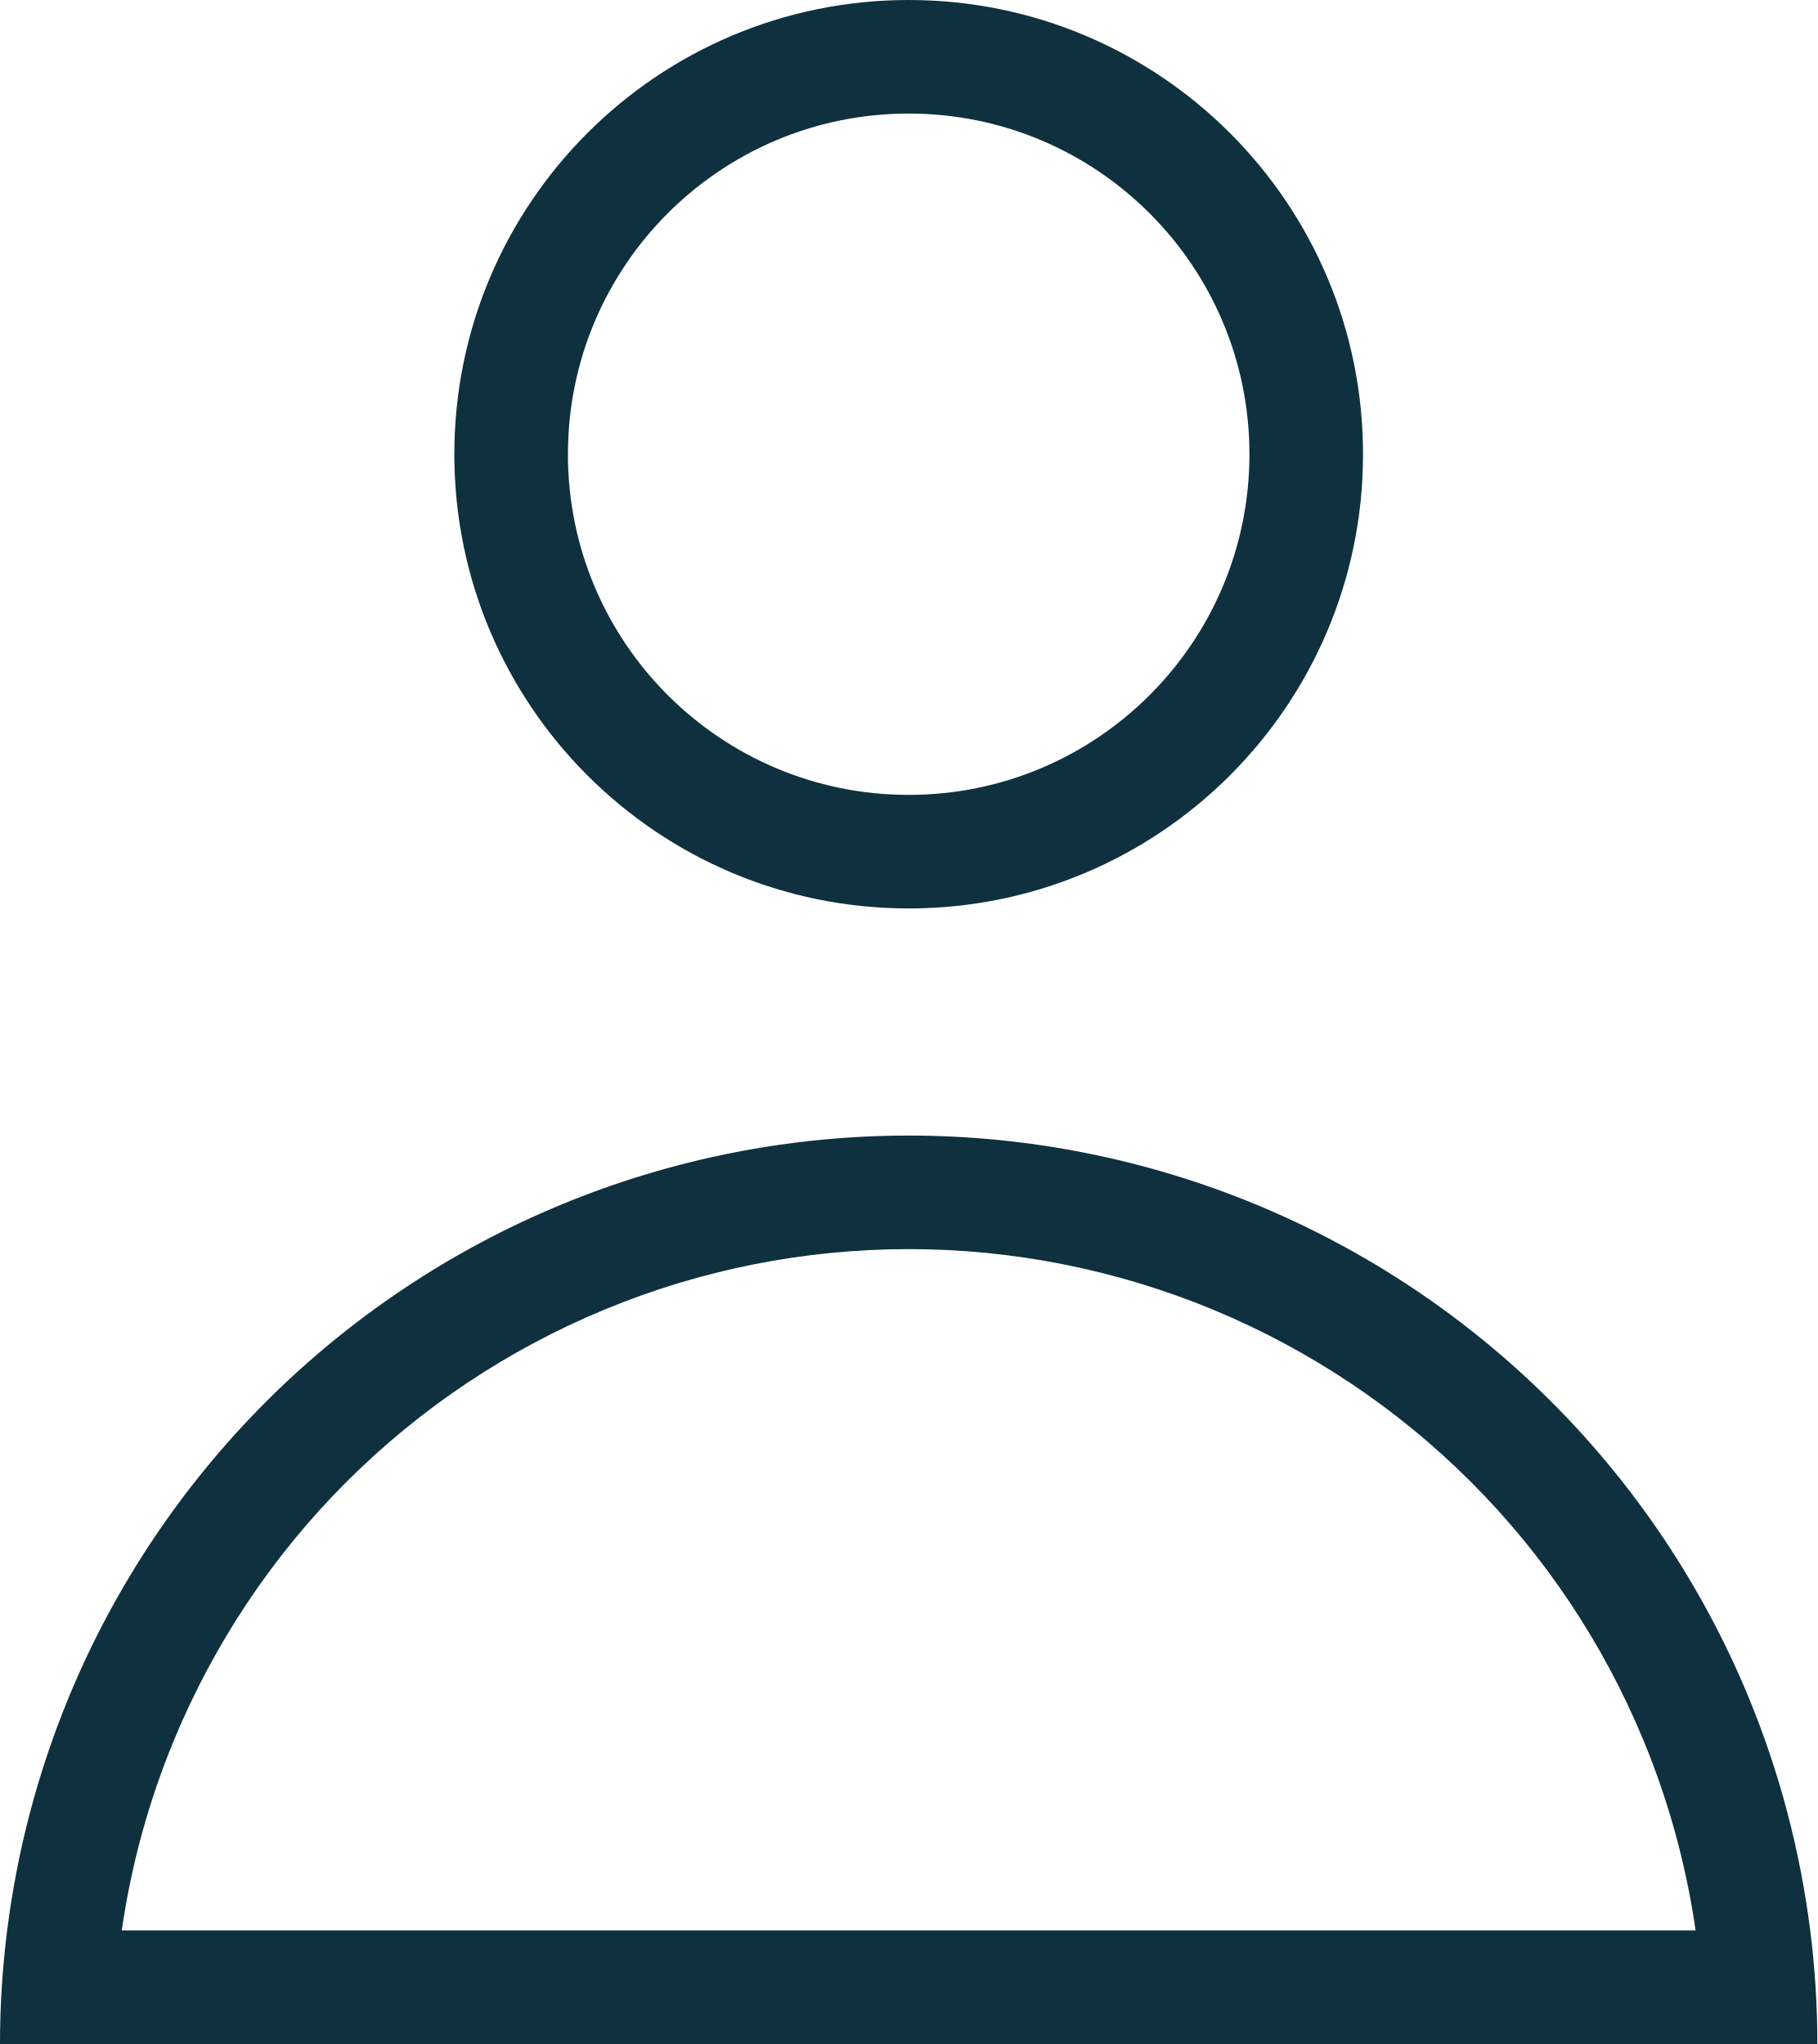
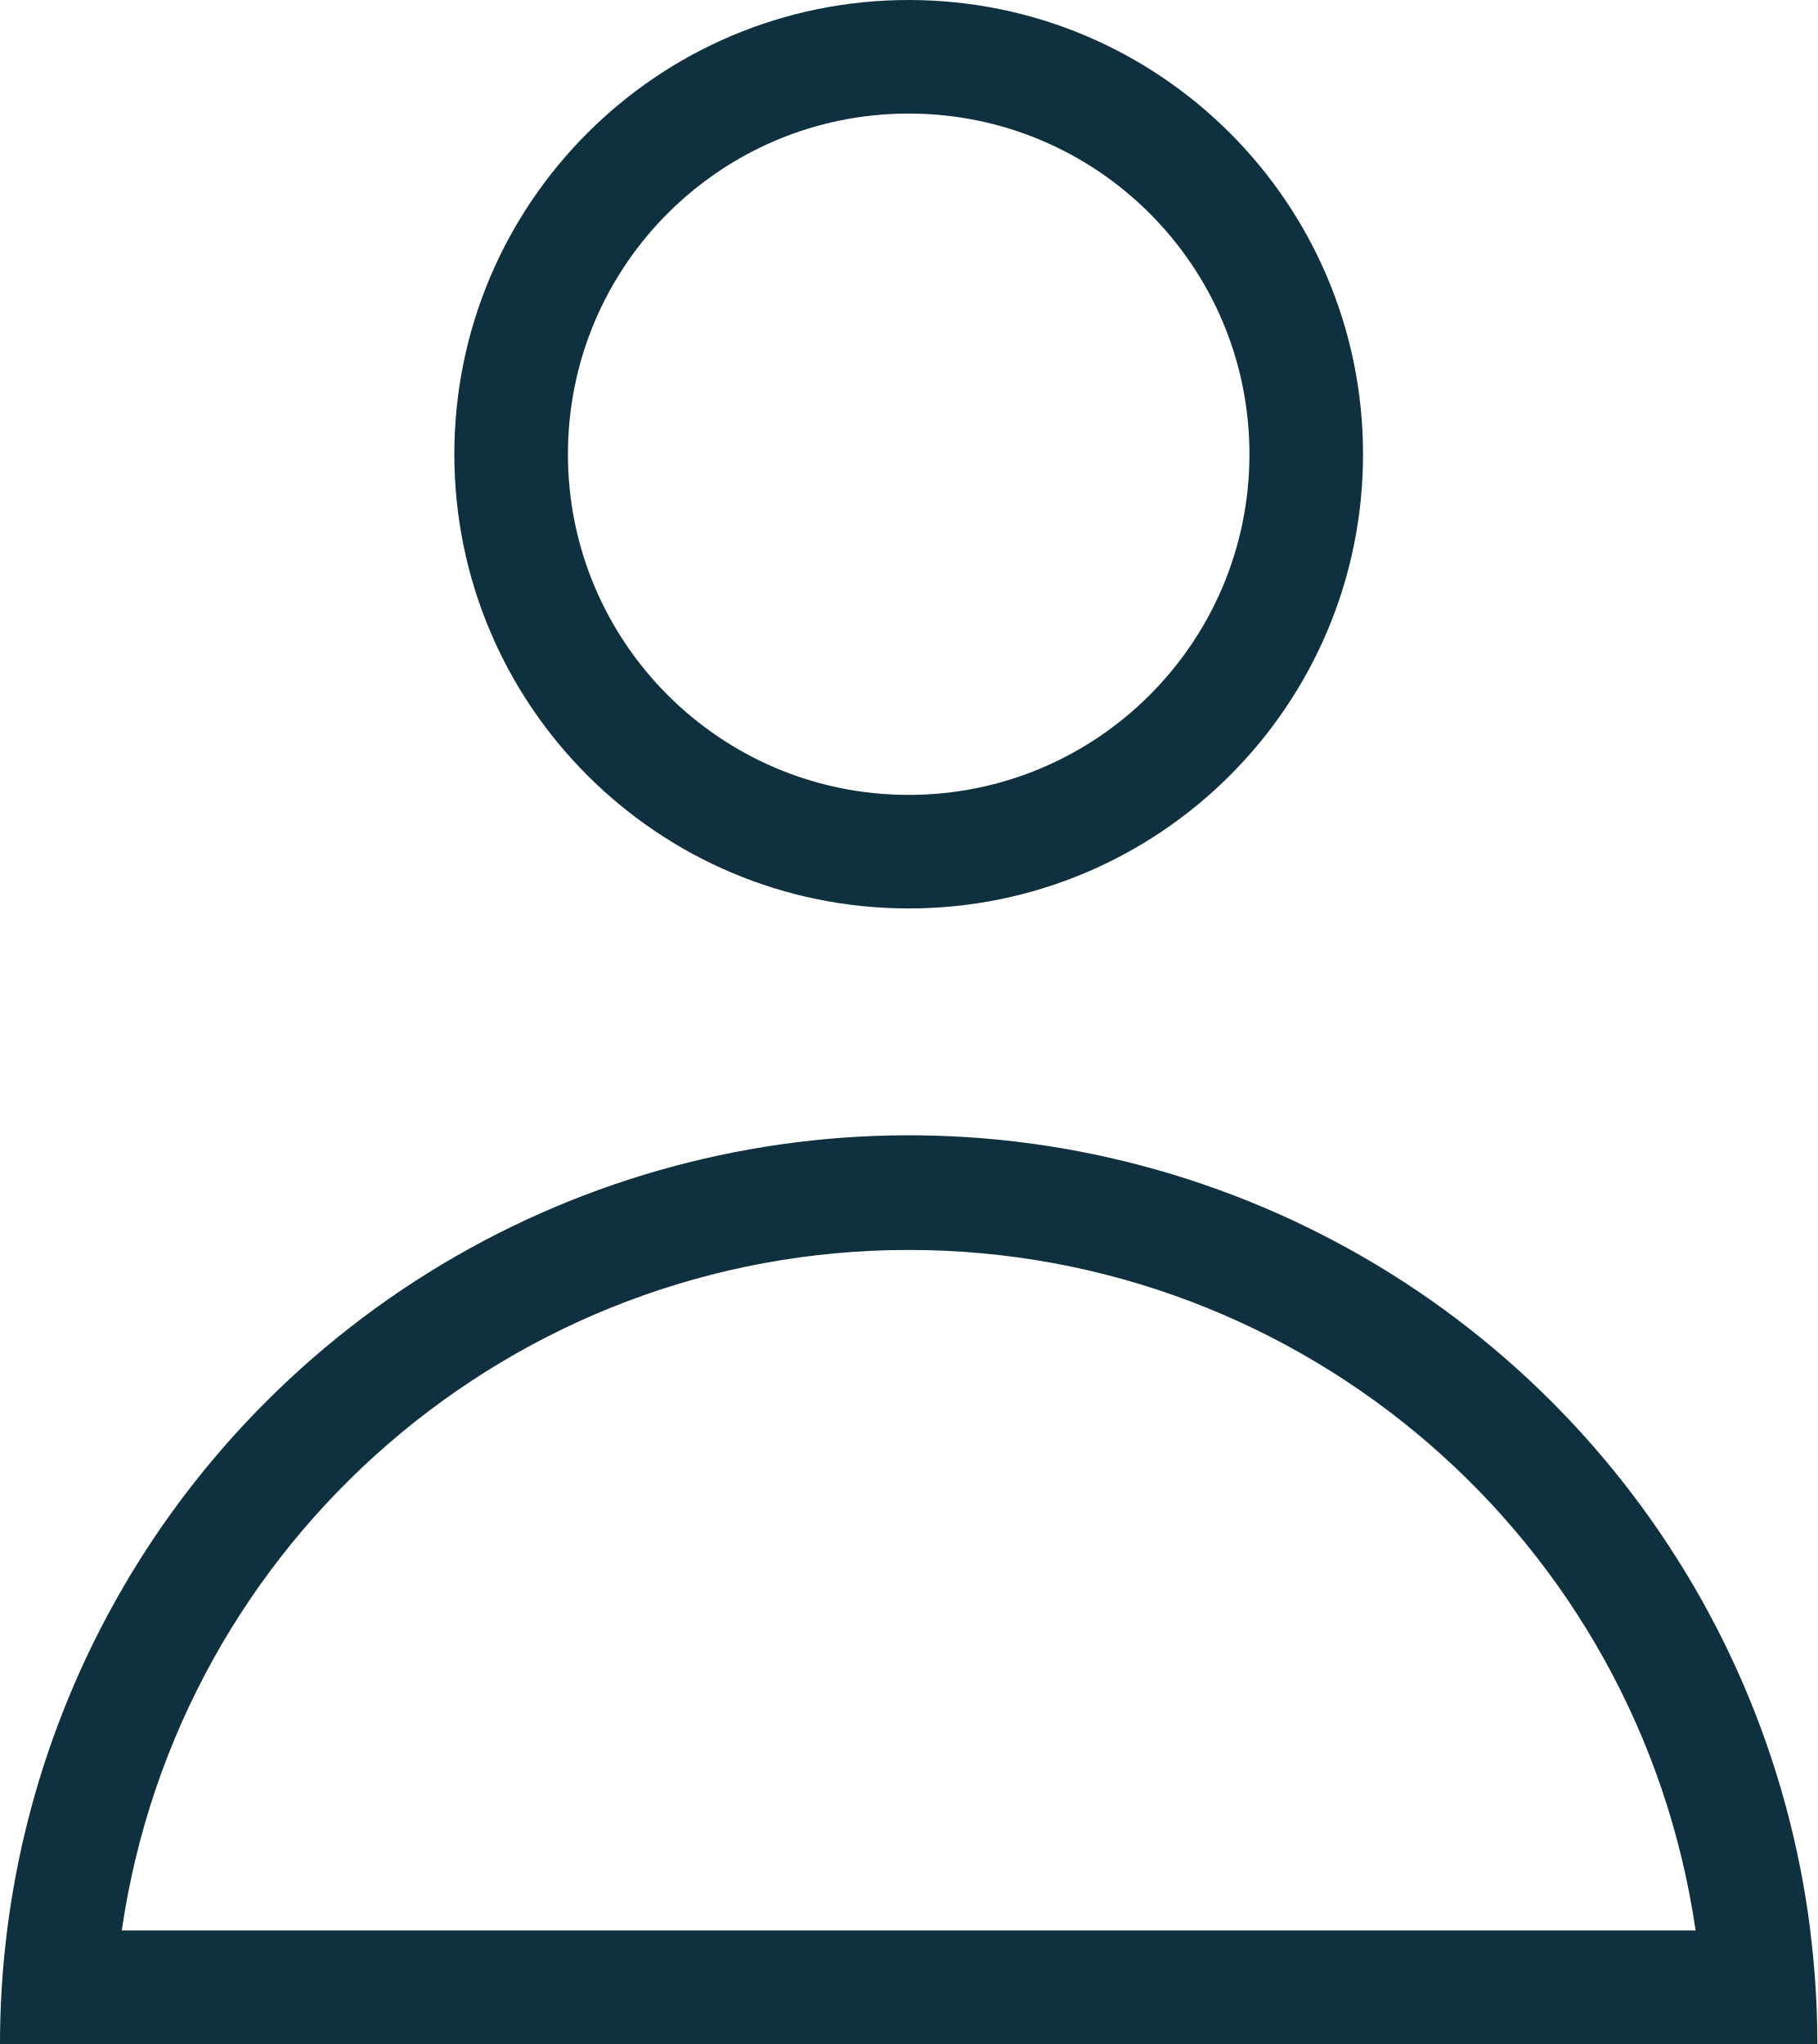
- <svg xmlns="http://www.w3.org/2000/svg" width="16" height="18" viewBox="0 0 16 18" fill="none">
-   <path fill-rule="evenodd" clip-rule="evenodd" d="M14.928 17C14.845 16.425 14.691 15.861 14.467 15.321C14.115 14.472 13.6 13.7 12.95 13.05C12.3 12.4 11.528 11.885 10.679 11.533C9.829 11.181 8.919 11 8 11C7.081 11 6.17 11.181 5.321 11.533C4.472 11.885 3.7 12.4 3.05 13.05C2.4 13.7 1.885 14.472 1.533 15.321C1.309 15.861 1.155 16.425 1.072 17L14.928 17ZM15.937 17C15.848 16.293 15.665 15.6 15.391 14.938C14.989 13.968 14.4 13.086 13.657 12.343C12.914 11.6 12.032 11.011 11.062 10.609C10.091 10.207 9.051 10 8 10C6.949 10 5.909 10.207 4.939 10.609C3.968 11.011 3.086 11.6 2.343 12.343C1.6 13.086 1.011 13.968 0.609 14.938C0.335 15.6 0.152 16.293 0.063 17C0.021 17.331 0 17.665 0 18L16 18C16 17.665 15.979 17.331 15.937 17Z" fill="#0F303F" />
-   <path fill-rule="evenodd" clip-rule="evenodd" d="M8 7C9.657 7 11 5.657 11 4C11 2.343 9.657 1 8 1C6.343 1 5 2.343 5 4C5 5.657 6.343 7 8 7ZM8 8C10.209 8 12 6.209 12 4C12 1.791 10.209 0 8 0C5.791 0 4 1.791 4 4C4 6.209 5.791 8 8 8Z" fill="#0F303F" />
+ <svg xmlns="http://www.w3.org/2000/svg" width="16" height="18" fill="none">
+   <path fill-rule="evenodd" clip-rule="evenodd" d="M14.928 17a7.001 7.001 0 0 0-13.856 0h13.856Zm1.01 0a7.999 7.999 0 0 0-13.595-4.657A8 8 0 0 0 0 18h16a8 8 0 0 0-.063-1ZM8 7a3 3 0 1 0 0-6 3 3 0 0 0 0 6Zm0 1a4 4 0 1 0 0-8 4 4 0 0 0 0 8Z" fill="#0F303F" />
</svg>
